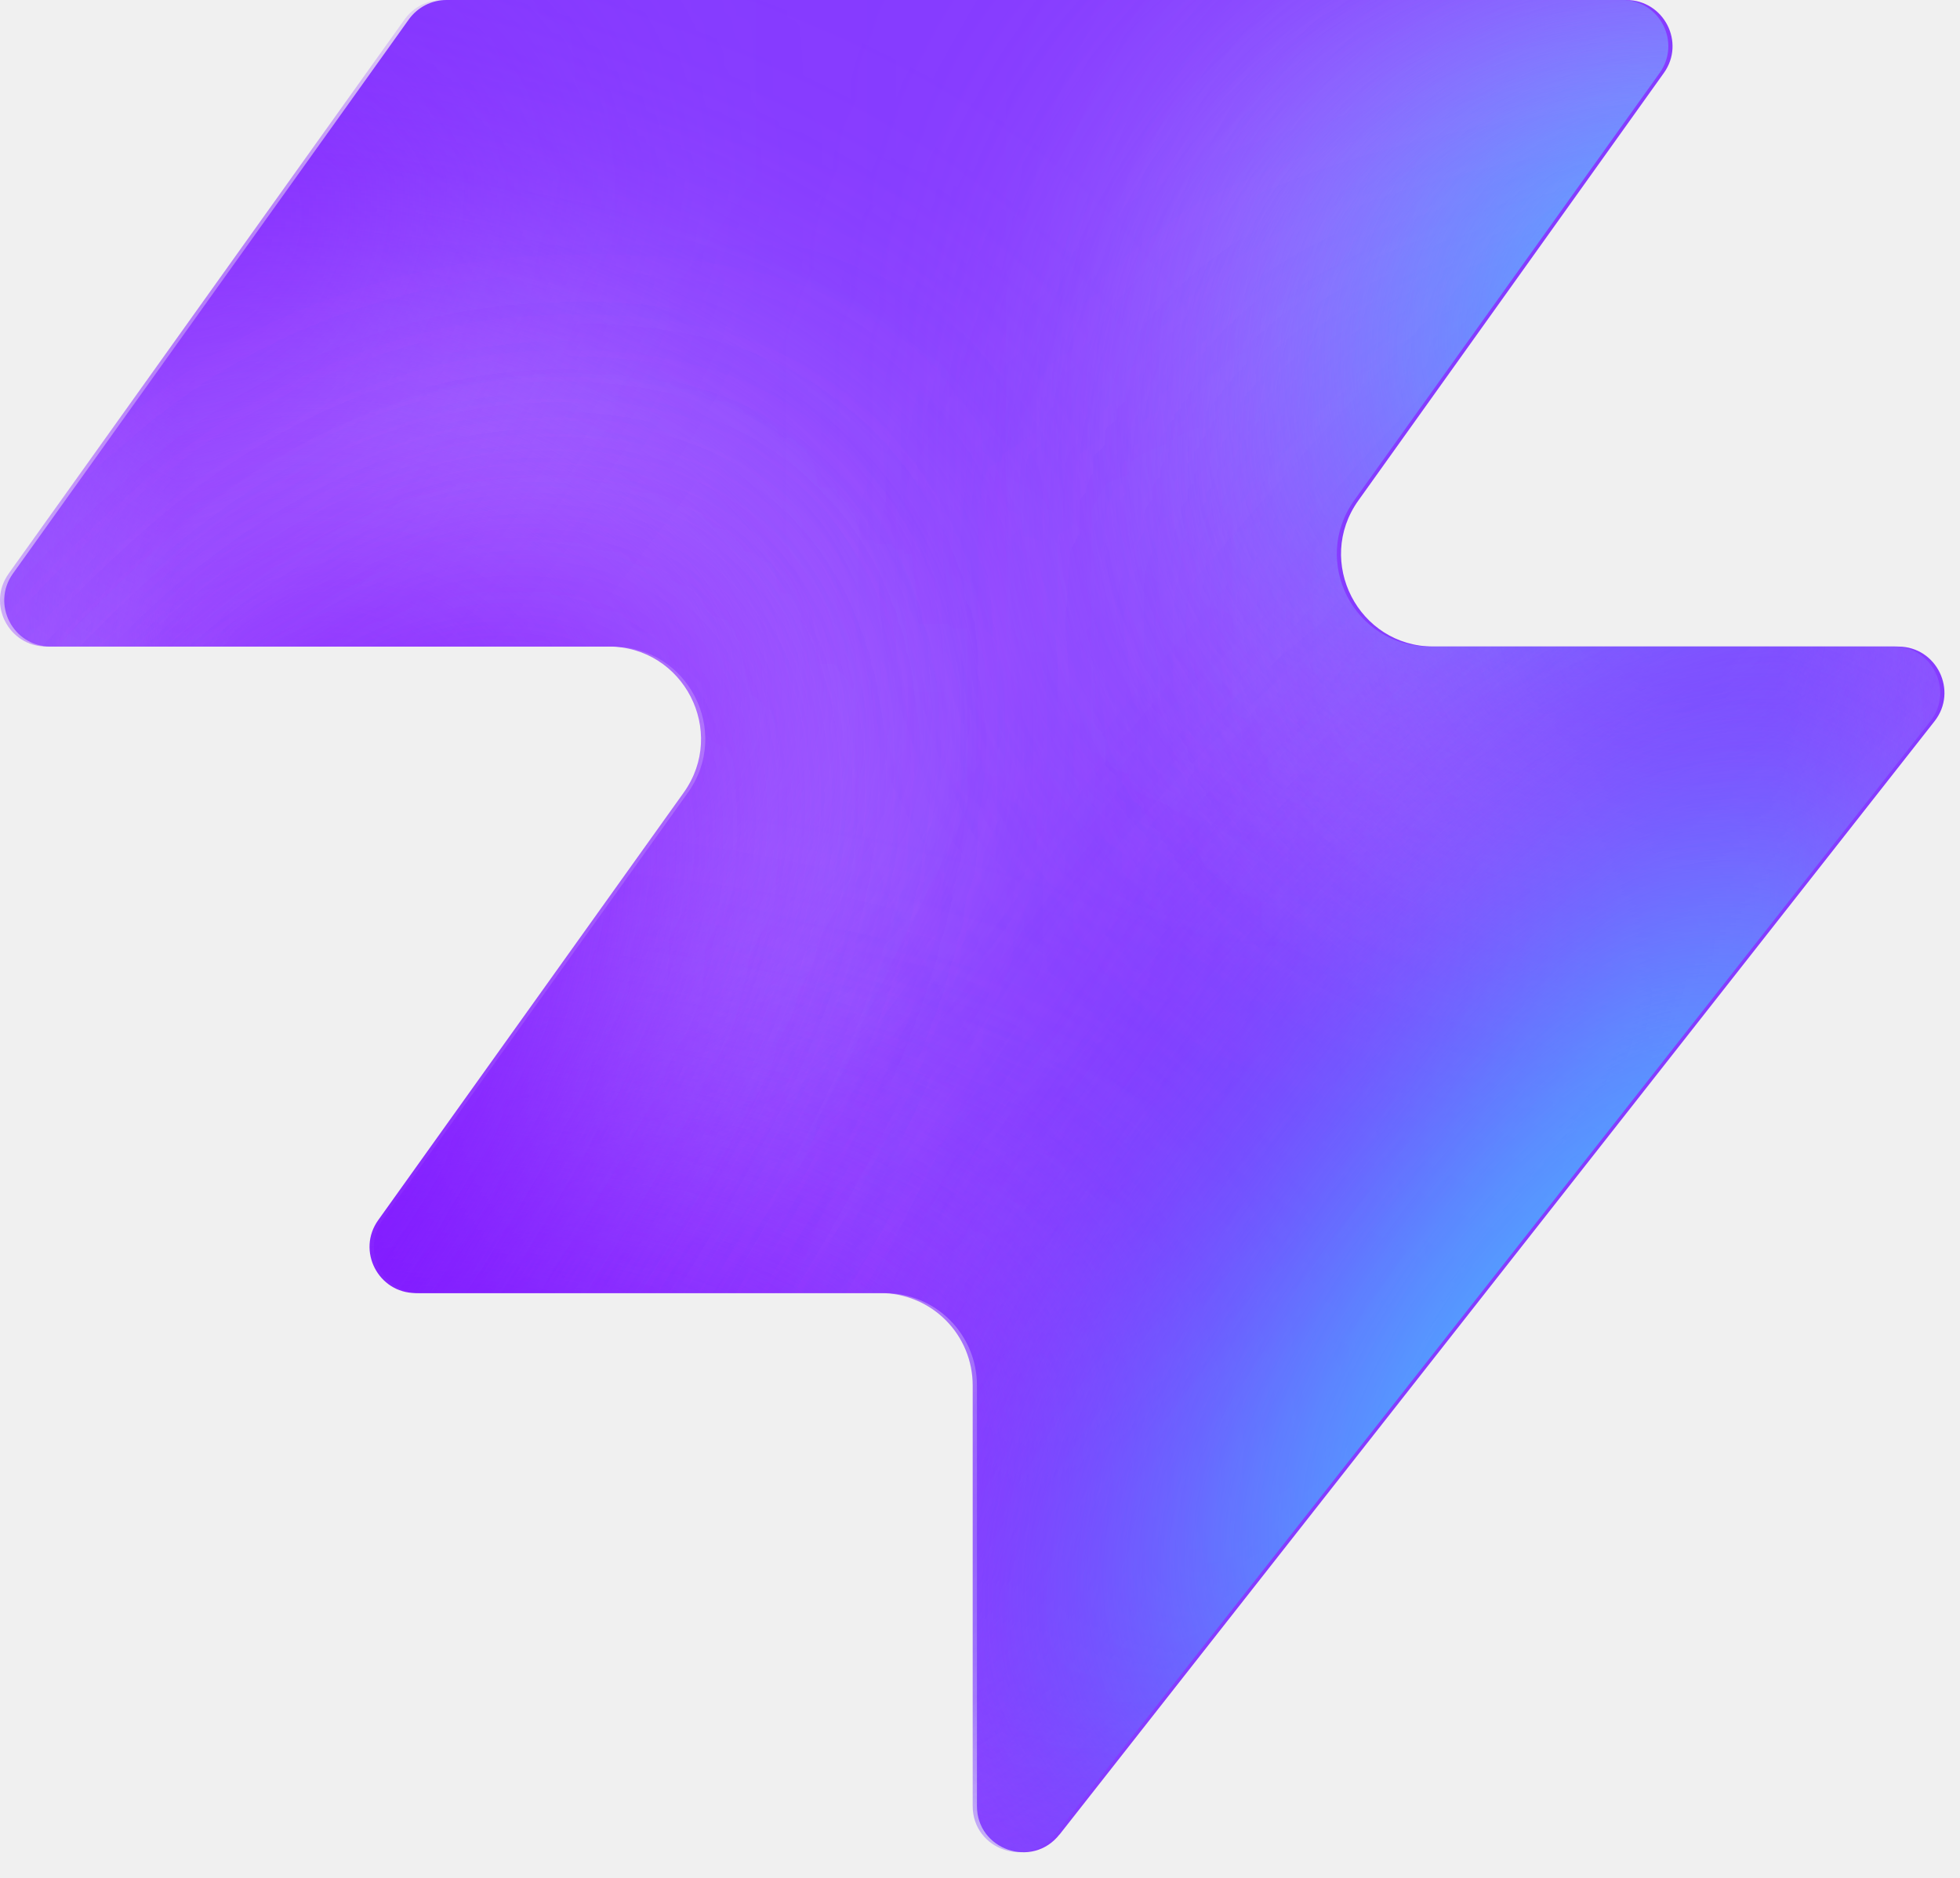
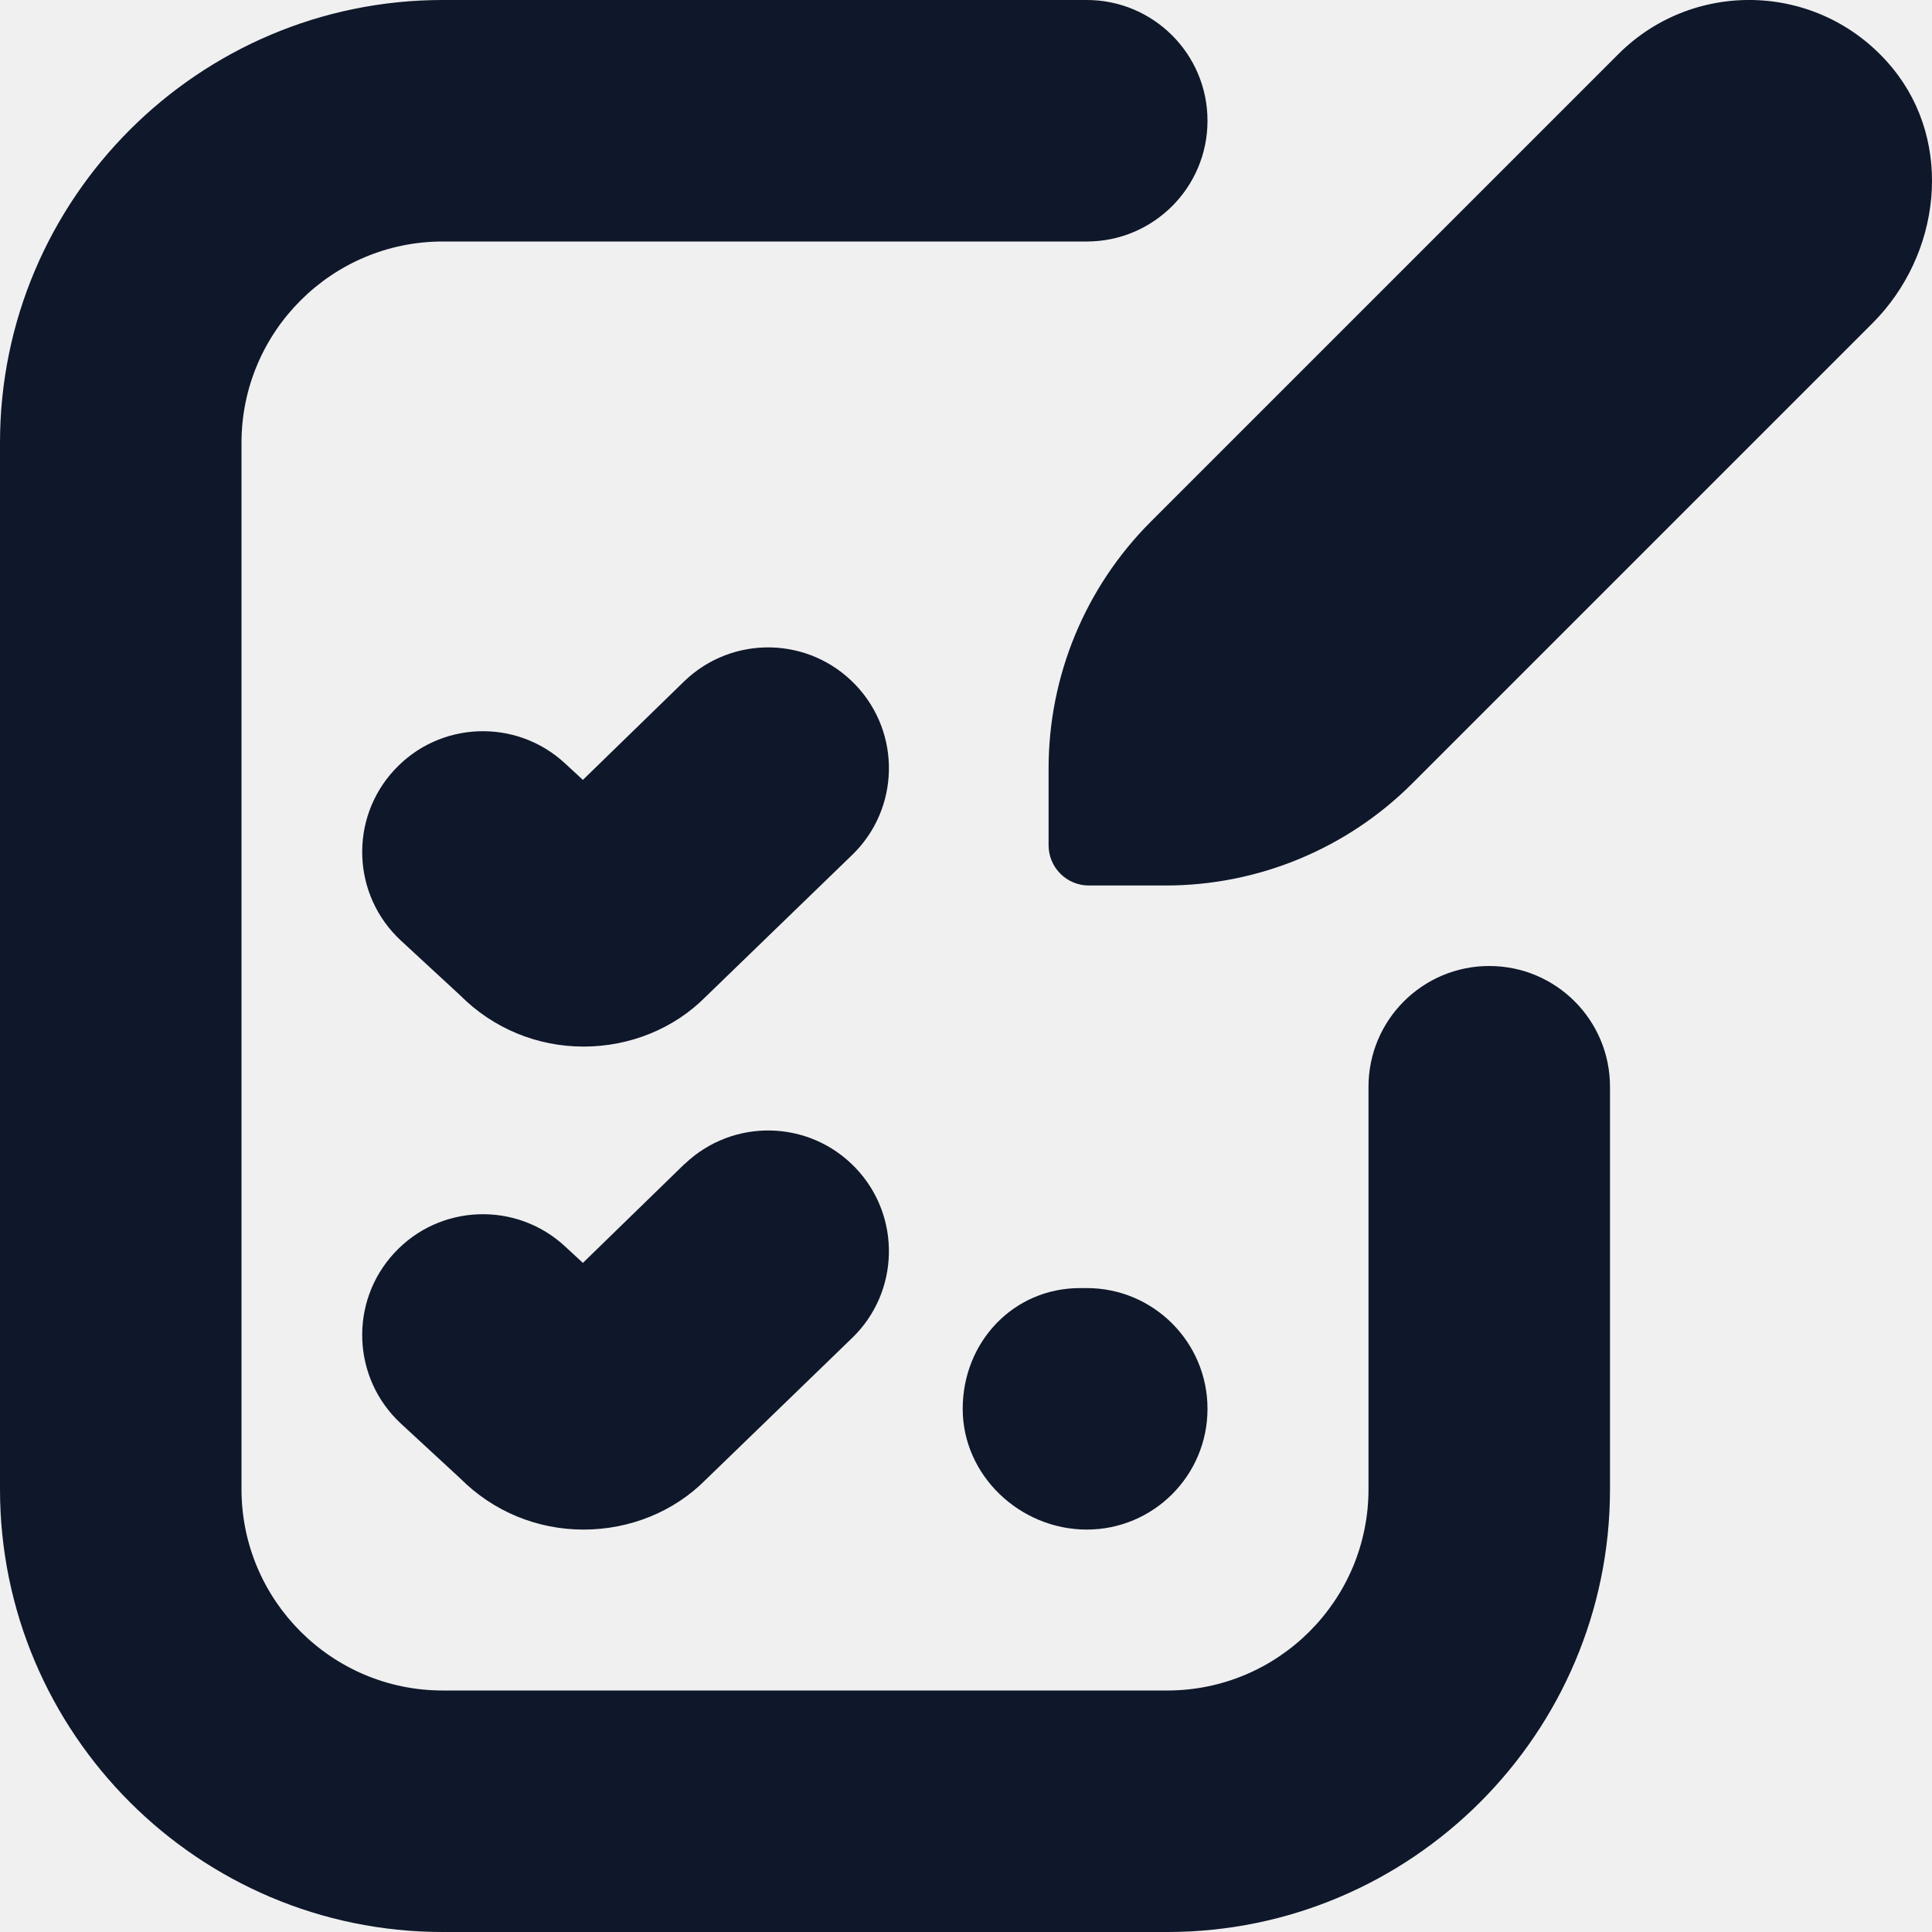
- <svg xmlns="http://www.w3.org/2000/svg" width="48" height="46" fill="none" viewBox="0 0 48 46">
-   <path fill="#863bff" d="M25.946 44.938c-.664.845-2.021.375-2.021-.698V33.937a2.26 2.26 0 0 0-2.262-2.262H10.287c-.92 0-1.456-1.04-.92-1.788l7.48-10.471c1.07-1.497 0-3.578-1.842-3.578H1.237c-.92 0-1.456-1.04-.92-1.788L10.013.474c.214-.297.556-.474.92-.474h28.894c.92 0 1.456 1.04.92 1.788l-7.48 10.471c-1.07 1.498 0 3.579 1.842 3.579h11.377c.943 0 1.473 1.088.89 1.83L25.947 44.94z" style="fill:#863bff;fill:color(display-p3 .525 .23 1);fill-opacity:1" />
-   <mask id="a" width="48" height="46" x="0" y="0" maskUnits="userSpaceOnUse" style="mask-type:alpha">
-     <path fill="#000" d="M25.842 44.938c-.664.844-2.021.375-2.021-.698V33.937a2.26 2.26 0 0 0-2.262-2.262H10.183c-.92 0-1.456-1.04-.92-1.788l7.48-10.471c1.07-1.498 0-3.579-1.842-3.579H1.133c-.92 0-1.456-1.04-.92-1.787L9.91.473c.214-.297.556-.474.92-.474h28.894c.92 0 1.456 1.04.92 1.788l-7.48 10.471c-1.07 1.498 0 3.578 1.842 3.578h11.377c.943 0 1.473 1.088.89 1.832L25.843 44.94z" style="fill:#000;fill-opacity:1" />
-   </mask>
-   <g mask="url(#a)">
-     <g filter="url(#b)">
-       <ellipse cx="5.508" cy="14.704" fill="#ede6ff" rx="5.508" ry="14.704" style="fill:#ede6ff;fill:color(display-p3 .927 .903 1);fill-opacity:1" transform="matrix(.00324 1 1 -.00324 -4.47 31.516)" />
-     </g>
-     <g filter="url(#c)">
-       <ellipse cx="10.399" cy="29.851" fill="#ede6ff" rx="10.399" ry="29.851" style="fill:#ede6ff;fill:color(display-p3 .927 .903 1);fill-opacity:1" transform="matrix(.00324 1 1 -.00324 -39.328 7.883)" />
-     </g>
-     <g filter="url(#d)">
-       <ellipse cx="5.508" cy="30.487" fill="#7e14ff" rx="5.508" ry="30.487" style="fill:#7e14ff;fill:color(display-p3 .492 .077 1);fill-opacity:1" transform="rotate(89.814 -25.913 -14.639)scale(1 -1)" />
-     </g>
-     <g filter="url(#e)">
-       <ellipse cx="5.508" cy="30.599" fill="#7e14ff" rx="5.508" ry="30.599" style="fill:#7e14ff;fill:color(display-p3 .492 .077 1);fill-opacity:1" transform="rotate(89.814 -32.644 -3.334)scale(1 -1)" />
-     </g>
-     <g filter="url(#f)">
-       <ellipse cx="5.508" cy="30.599" fill="#7e14ff" rx="5.508" ry="30.599" style="fill:#7e14ff;fill:color(display-p3 .492 .077 1);fill-opacity:1" transform="matrix(.00324 1 1 -.00324 -34.34 30.47)" />
-     </g>
-     <g filter="url(#g)">
-       <ellipse cx="14.072" cy="22.078" fill="#ede6ff" rx="14.072" ry="22.078" style="fill:#ede6ff;fill:color(display-p3 .927 .903 1);fill-opacity:1" transform="rotate(93.35 24.506 48.493)scale(-1 1)" />
-     </g>
-     <g filter="url(#h)">
-       <ellipse cx="3.47" cy="21.501" fill="#7e14ff" rx="3.47" ry="21.501" style="fill:#7e14ff;fill:color(display-p3 .492 .077 1);fill-opacity:1" transform="rotate(89.009 28.708 47.59)scale(-1 1)" />
-     </g>
-     <g filter="url(#i)">
-       <ellipse cx="3.47" cy="21.501" fill="#7e14ff" rx="3.47" ry="21.501" style="fill:#7e14ff;fill:color(display-p3 .492 .077 1);fill-opacity:1" transform="rotate(89.009 28.708 47.59)scale(-1 1)" />
-     </g>
-     <g filter="url(#j)">
-       <ellipse cx=".387" cy="8.972" fill="#7e14ff" rx="4.407" ry="29.108" style="fill:#7e14ff;fill:color(display-p3 .492 .077 1);fill-opacity:1" transform="rotate(39.51 .387 8.972)" />
-     </g>
-     <g filter="url(#k)">
-       <ellipse cx="47.523" cy="-6.092" fill="#7e14ff" rx="4.407" ry="29.108" style="fill:#7e14ff;fill:color(display-p3 .492 .077 1);fill-opacity:1" transform="rotate(37.892 47.523 -6.092)" />
-     </g>
-     <g filter="url(#l)">
-       <ellipse cx="41.412" cy="6.333" fill="#47bfff" rx="5.971" ry="9.665" style="fill:#47bfff;fill:color(display-p3 .28 .748 1);fill-opacity:1" transform="rotate(37.892 41.412 6.333)" />
-     </g>
-     <g filter="url(#m)">
-       <ellipse cx="-1.879" cy="38.332" fill="#7e14ff" rx="4.407" ry="29.108" style="fill:#7e14ff;fill:color(display-p3 .492 .077 1);fill-opacity:1" transform="rotate(37.892 -1.88 38.332)" />
-     </g>
-     <g filter="url(#n)">
-       <ellipse cx="-1.879" cy="38.332" fill="#7e14ff" rx="4.407" ry="29.108" style="fill:#7e14ff;fill:color(display-p3 .492 .077 1);fill-opacity:1" transform="rotate(37.892 -1.88 38.332)" />
-     </g>
-     <g filter="url(#o)">
-       <ellipse cx="35.651" cy="29.907" fill="#7e14ff" rx="4.407" ry="29.108" style="fill:#7e14ff;fill:color(display-p3 .492 .077 1);fill-opacity:1" transform="rotate(37.892 35.651 29.907)" />
-     </g>
-     <g filter="url(#p)">
-       <ellipse cx="38.418" cy="32.4" fill="#47bfff" rx="5.971" ry="15.297" style="fill:#47bfff;fill:color(display-p3 .28 .748 1);fill-opacity:1" transform="rotate(37.892 38.418 32.4)" />
-     </g>
-   </g>
-   <defs>
-     <filter id="b" width="60.045" height="41.654" x="-19.77" y="16.149" color-interpolation-filters="sRGB" filterUnits="userSpaceOnUse">
-       <feFlood flood-opacity="0" result="BackgroundImageFix" />
-       <feBlend in="SourceGraphic" in2="BackgroundImageFix" result="shape" />
-       <feGaussianBlur result="effect1_foregroundBlur_2002_17158" stdDeviation="7.659" />
-     </filter>
-     <filter id="c" width="90.34" height="51.437" x="-54.613" y="-7.533" color-interpolation-filters="sRGB" filterUnits="userSpaceOnUse">
-       <feFlood flood-opacity="0" result="BackgroundImageFix" />
-       <feBlend in="SourceGraphic" in2="BackgroundImageFix" result="shape" />
-       <feGaussianBlur result="effect1_foregroundBlur_2002_17158" stdDeviation="7.659" />
-     </filter>
-     <filter id="d" width="79.355" height="29.4" x="-49.64" y="2.03" color-interpolation-filters="sRGB" filterUnits="userSpaceOnUse">
-       <feFlood flood-opacity="0" result="BackgroundImageFix" />
-       <feBlend in="SourceGraphic" in2="BackgroundImageFix" result="shape" />
-       <feGaussianBlur result="effect1_foregroundBlur_2002_17158" stdDeviation="4.596" />
-     </filter>
-     <filter id="e" width="79.579" height="29.4" x="-45.045" y="20.029" color-interpolation-filters="sRGB" filterUnits="userSpaceOnUse">
-       <feFlood flood-opacity="0" result="BackgroundImageFix" />
-       <feBlend in="SourceGraphic" in2="BackgroundImageFix" result="shape" />
-       <feGaussianBlur result="effect1_foregroundBlur_2002_17158" stdDeviation="4.596" />
-     </filter>
-     <filter id="f" width="79.579" height="29.4" x="-43.513" y="21.178" color-interpolation-filters="sRGB" filterUnits="userSpaceOnUse">
-       <feFlood flood-opacity="0" result="BackgroundImageFix" />
-       <feBlend in="SourceGraphic" in2="BackgroundImageFix" result="shape" />
-       <feGaussianBlur result="effect1_foregroundBlur_2002_17158" stdDeviation="4.596" />
-     </filter>
-     <filter id="g" width="74.749" height="58.852" x="15.756" y="-17.901" color-interpolation-filters="sRGB" filterUnits="userSpaceOnUse">
-       <feFlood flood-opacity="0" result="BackgroundImageFix" />
-       <feBlend in="SourceGraphic" in2="BackgroundImageFix" result="shape" />
-       <feGaussianBlur result="effect1_foregroundBlur_2002_17158" stdDeviation="7.659" />
-     </filter>
-     <filter id="h" width="61.377" height="25.362" x="23.548" y="2.284" color-interpolation-filters="sRGB" filterUnits="userSpaceOnUse">
-       <feFlood flood-opacity="0" result="BackgroundImageFix" />
-       <feBlend in="SourceGraphic" in2="BackgroundImageFix" result="shape" />
-       <feGaussianBlur result="effect1_foregroundBlur_2002_17158" stdDeviation="4.596" />
-     </filter>
-     <filter id="i" width="61.377" height="25.362" x="23.548" y="2.284" color-interpolation-filters="sRGB" filterUnits="userSpaceOnUse">
-       <feFlood flood-opacity="0" result="BackgroundImageFix" />
-       <feBlend in="SourceGraphic" in2="BackgroundImageFix" result="shape" />
-       <feGaussianBlur result="effect1_foregroundBlur_2002_17158" stdDeviation="4.596" />
-     </filter>
-     <filter id="j" width="56.045" height="63.649" x="-27.636" y="-22.853" color-interpolation-filters="sRGB" filterUnits="userSpaceOnUse">
-       <feFlood flood-opacity="0" result="BackgroundImageFix" />
-       <feBlend in="SourceGraphic" in2="BackgroundImageFix" result="shape" />
-       <feGaussianBlur result="effect1_foregroundBlur_2002_17158" stdDeviation="4.596" />
-     </filter>
-     <filter id="k" width="54.814" height="64.646" x="20.116" y="-38.415" color-interpolation-filters="sRGB" filterUnits="userSpaceOnUse">
-       <feFlood flood-opacity="0" result="BackgroundImageFix" />
-       <feBlend in="SourceGraphic" in2="BackgroundImageFix" result="shape" />
-       <feGaussianBlur result="effect1_foregroundBlur_2002_17158" stdDeviation="4.596" />
-     </filter>
-     <filter id="l" width="33.541" height="35.313" x="24.641" y="-11.323" color-interpolation-filters="sRGB" filterUnits="userSpaceOnUse">
-       <feFlood flood-opacity="0" result="BackgroundImageFix" />
-       <feBlend in="SourceGraphic" in2="BackgroundImageFix" result="shape" />
-       <feGaussianBlur result="effect1_foregroundBlur_2002_17158" stdDeviation="4.596" />
-     </filter>
-     <filter id="m" width="54.814" height="64.646" x="-29.286" y="6.009" color-interpolation-filters="sRGB" filterUnits="userSpaceOnUse">
-       <feFlood flood-opacity="0" result="BackgroundImageFix" />
-       <feBlend in="SourceGraphic" in2="BackgroundImageFix" result="shape" />
-       <feGaussianBlur result="effect1_foregroundBlur_2002_17158" stdDeviation="4.596" />
-     </filter>
-     <filter id="n" width="54.814" height="64.646" x="-29.286" y="6.009" color-interpolation-filters="sRGB" filterUnits="userSpaceOnUse">
-       <feFlood flood-opacity="0" result="BackgroundImageFix" />
-       <feBlend in="SourceGraphic" in2="BackgroundImageFix" result="shape" />
-       <feGaussianBlur result="effect1_foregroundBlur_2002_17158" stdDeviation="4.596" />
-     </filter>
-     <filter id="o" width="54.814" height="64.646" x="8.244" y="-2.416" color-interpolation-filters="sRGB" filterUnits="userSpaceOnUse">
-       <feFlood flood-opacity="0" result="BackgroundImageFix" />
-       <feBlend in="SourceGraphic" in2="BackgroundImageFix" result="shape" />
-       <feGaussianBlur result="effect1_foregroundBlur_2002_17158" stdDeviation="4.596" />
-     </filter>
-     <filter id="p" width="39.409" height="43.623" x="18.713" y="10.588" color-interpolation-filters="sRGB" filterUnits="userSpaceOnUse">
-       <feFlood flood-opacity="0" result="BackgroundImageFix" />
-       <feBlend in="SourceGraphic" in2="BackgroundImageFix" result="shape" />
-       <feGaussianBlur result="effect1_foregroundBlur_2002_17158" stdDeviation="4.596" />
-     </filter>
-   </defs>
+ <svg xmlns="http://www.w3.org/2000/svg" id="Layer_1" viewBox="0 0 24 24" data-name="Layer 1">
+   <style>
+     path {
+       fill: #0f172a; /* Light Mode: Slate Dark */
+     }
+     @media (prefers-color-scheme: dark) {
+       path {
+         fill: #ffffff; /* Dark Mode: White */
+       }
+     }
+   </style>
+   <path d="m20 13.5v5c0 3.032-2.468 5.5-5.5 5.5h-9c-3.032 0-5.5-2.468-5.5-5.5v-13c0-3.033 2.468-5.5 5.5-5.5h8c.828 0 1.5.671 1.5 1.5s-.672 1.5-1.5 1.5h-8c-1.379 0-2.5 1.122-2.5 2.5v13c0 1.379 1.121 2.5 2.5 2.5h9c1.379 0 2.5-1.121 2.5-2.5v-5c0-.829.672-1.5 1.5-1.5s1.5.671 1.5 1.5zm3.512-12.651c-.875-1.07-2.456-1.129-3.409-.176l-5.808 5.808c-.813.813-1.269 1.915-1.269 3.064v.955c0 .276.224.5.5.5h.955c1.149 0 2.252-.457 3.064-1.269l5.715-5.715c.85-.85 1.013-2.236.252-3.167zm-15.008 13.61-1.263 1.229-.222-.205c-.608-.563-1.558-.527-2.12.081-.563.607-.527 1.557.081 2.12l.737.681c.409.41.954.636 1.533.636s1.124-.226 1.509-.612l1.821-1.763c.598-.572.619-1.522.046-2.12-.574-.599-1.522-.619-2.121-.046zm2.121-5.954c-.574-.599-1.522-.619-2.121-.046l-1.263 1.229-.222-.205c-.608-.563-1.558-.527-2.12.081-.563.607-.527 1.557.081 2.12l.737.681c.409.41.954.636 1.533.636s1.124-.226 1.509-.612l1.821-1.763c.598-.572.619-1.522.046-2.12zm2.875 10.496c.828 0 1.5-.671 1.5-1.5s-.672-1.5-1.5-1.5h-.083c-.829 0-1.458.671-1.458 1.5s.713 1.5 1.542 1.5z" />
</svg>
